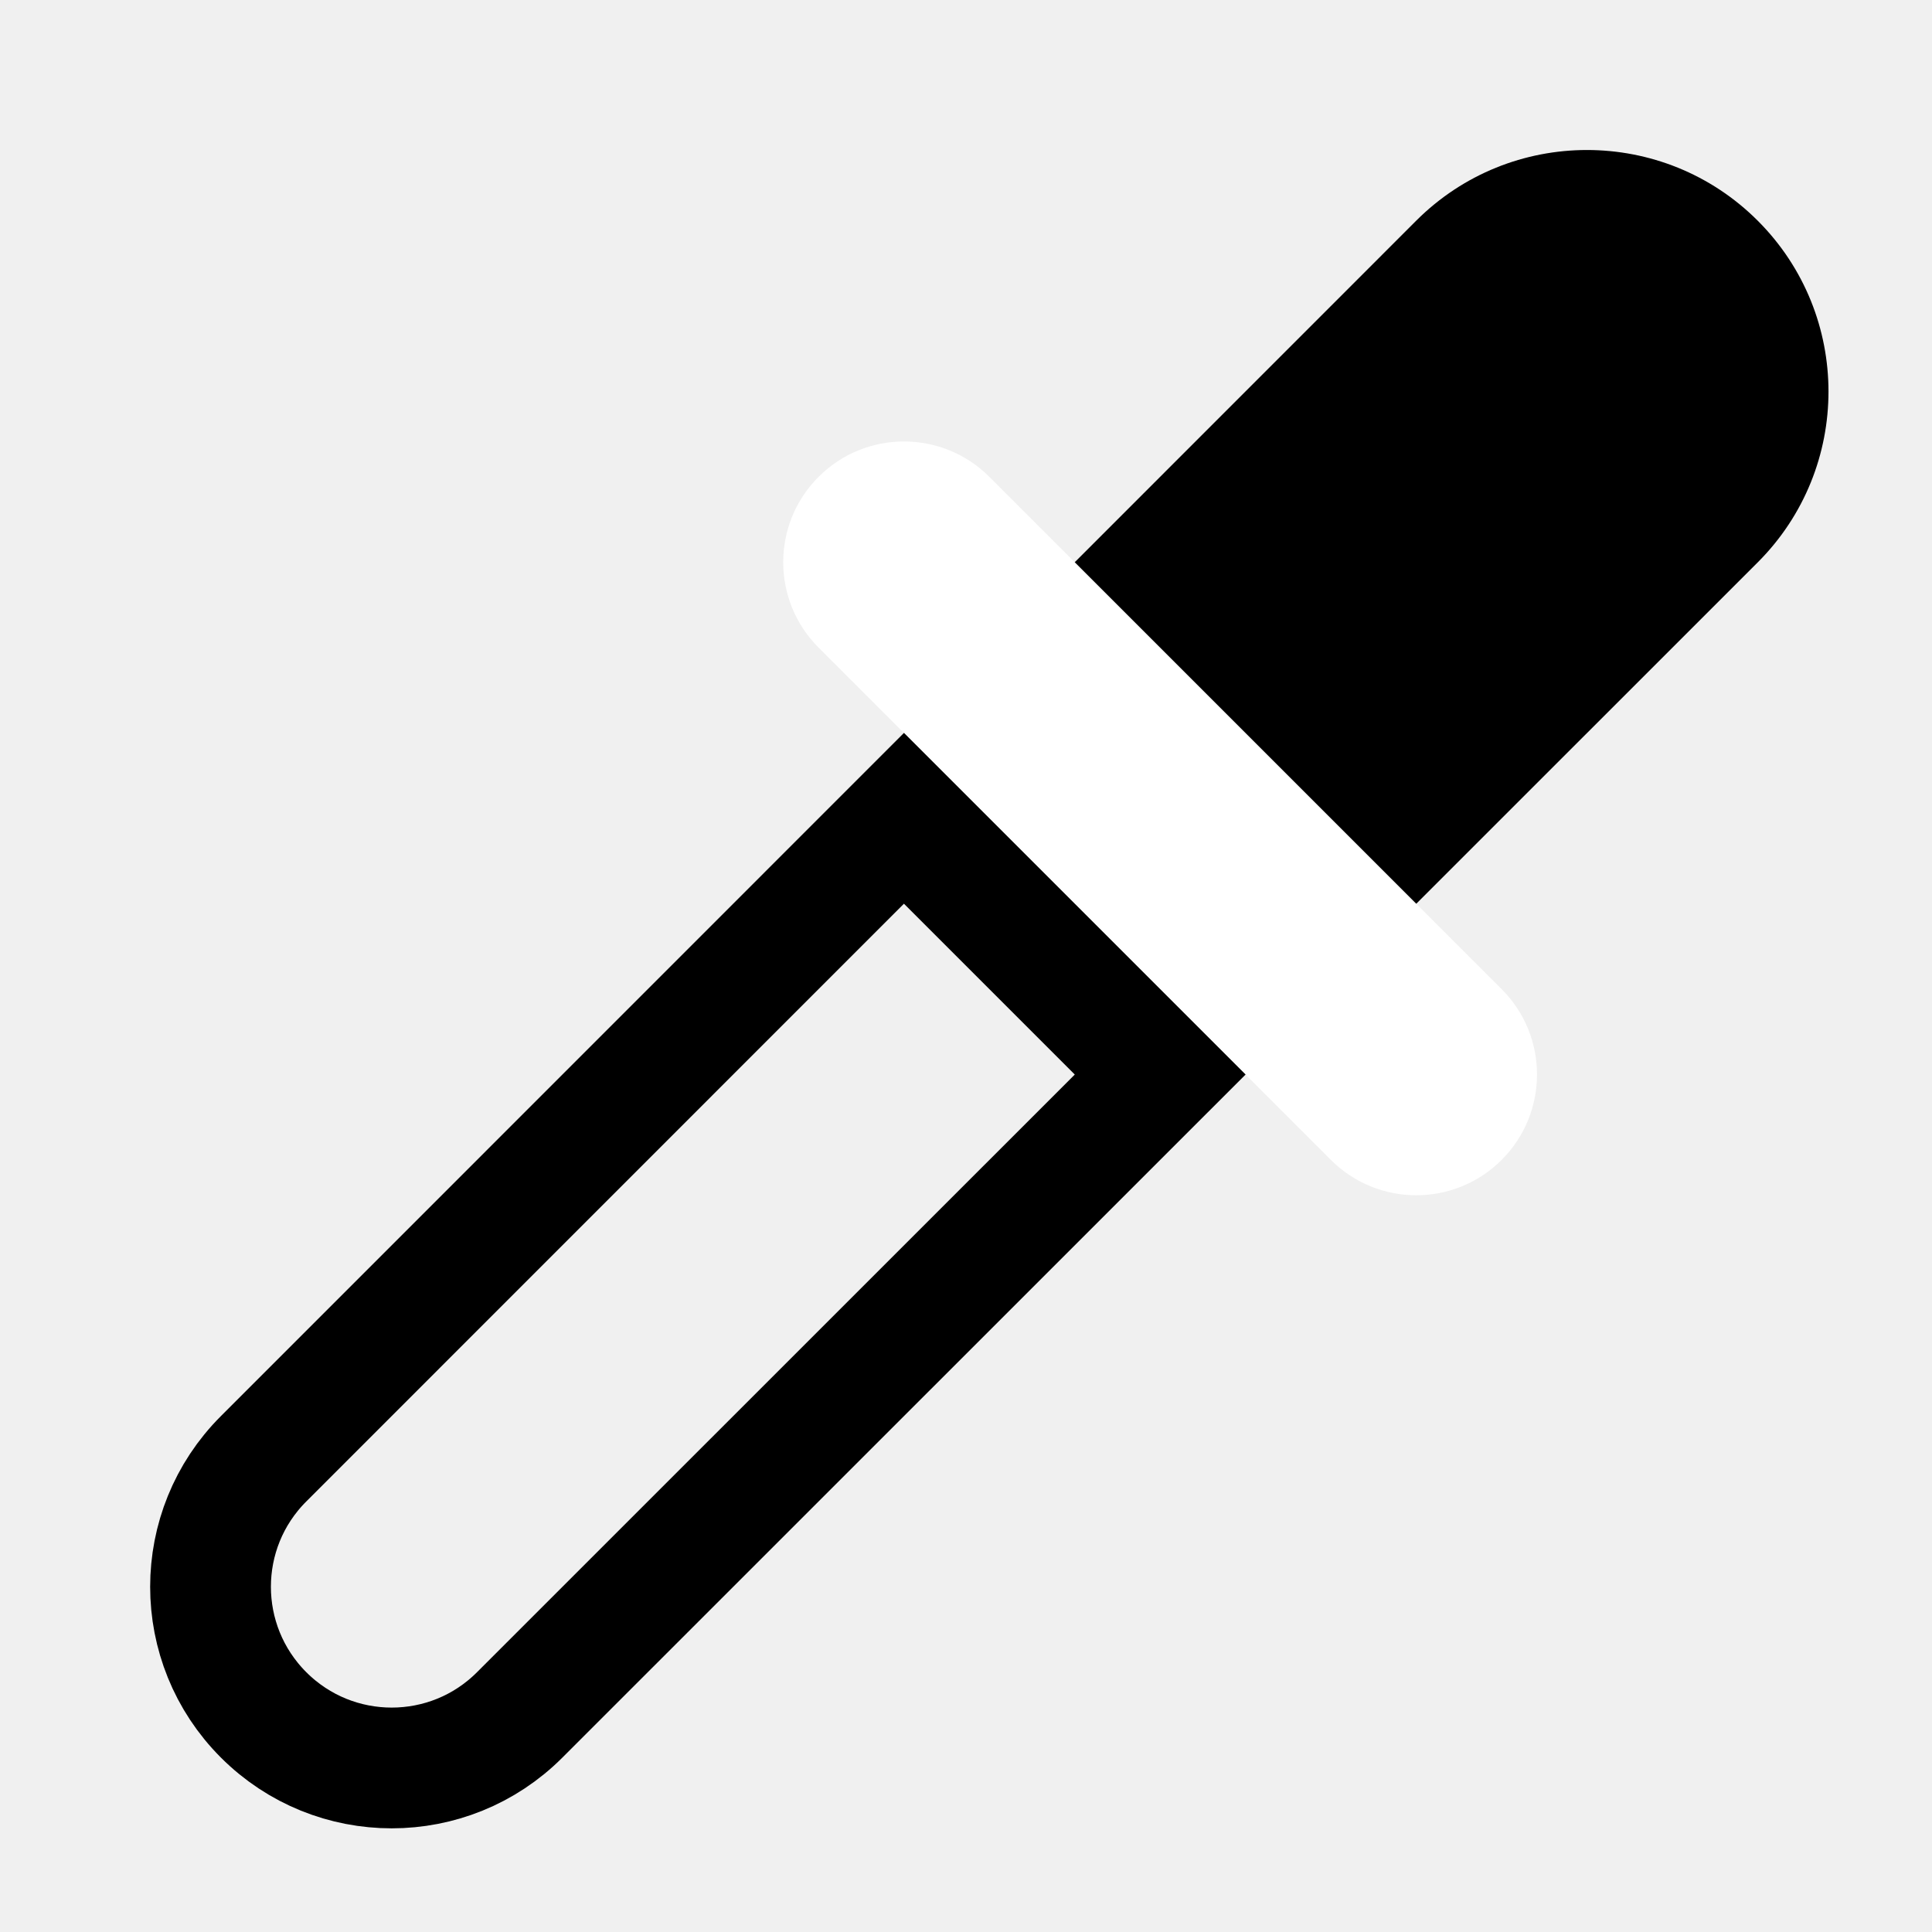
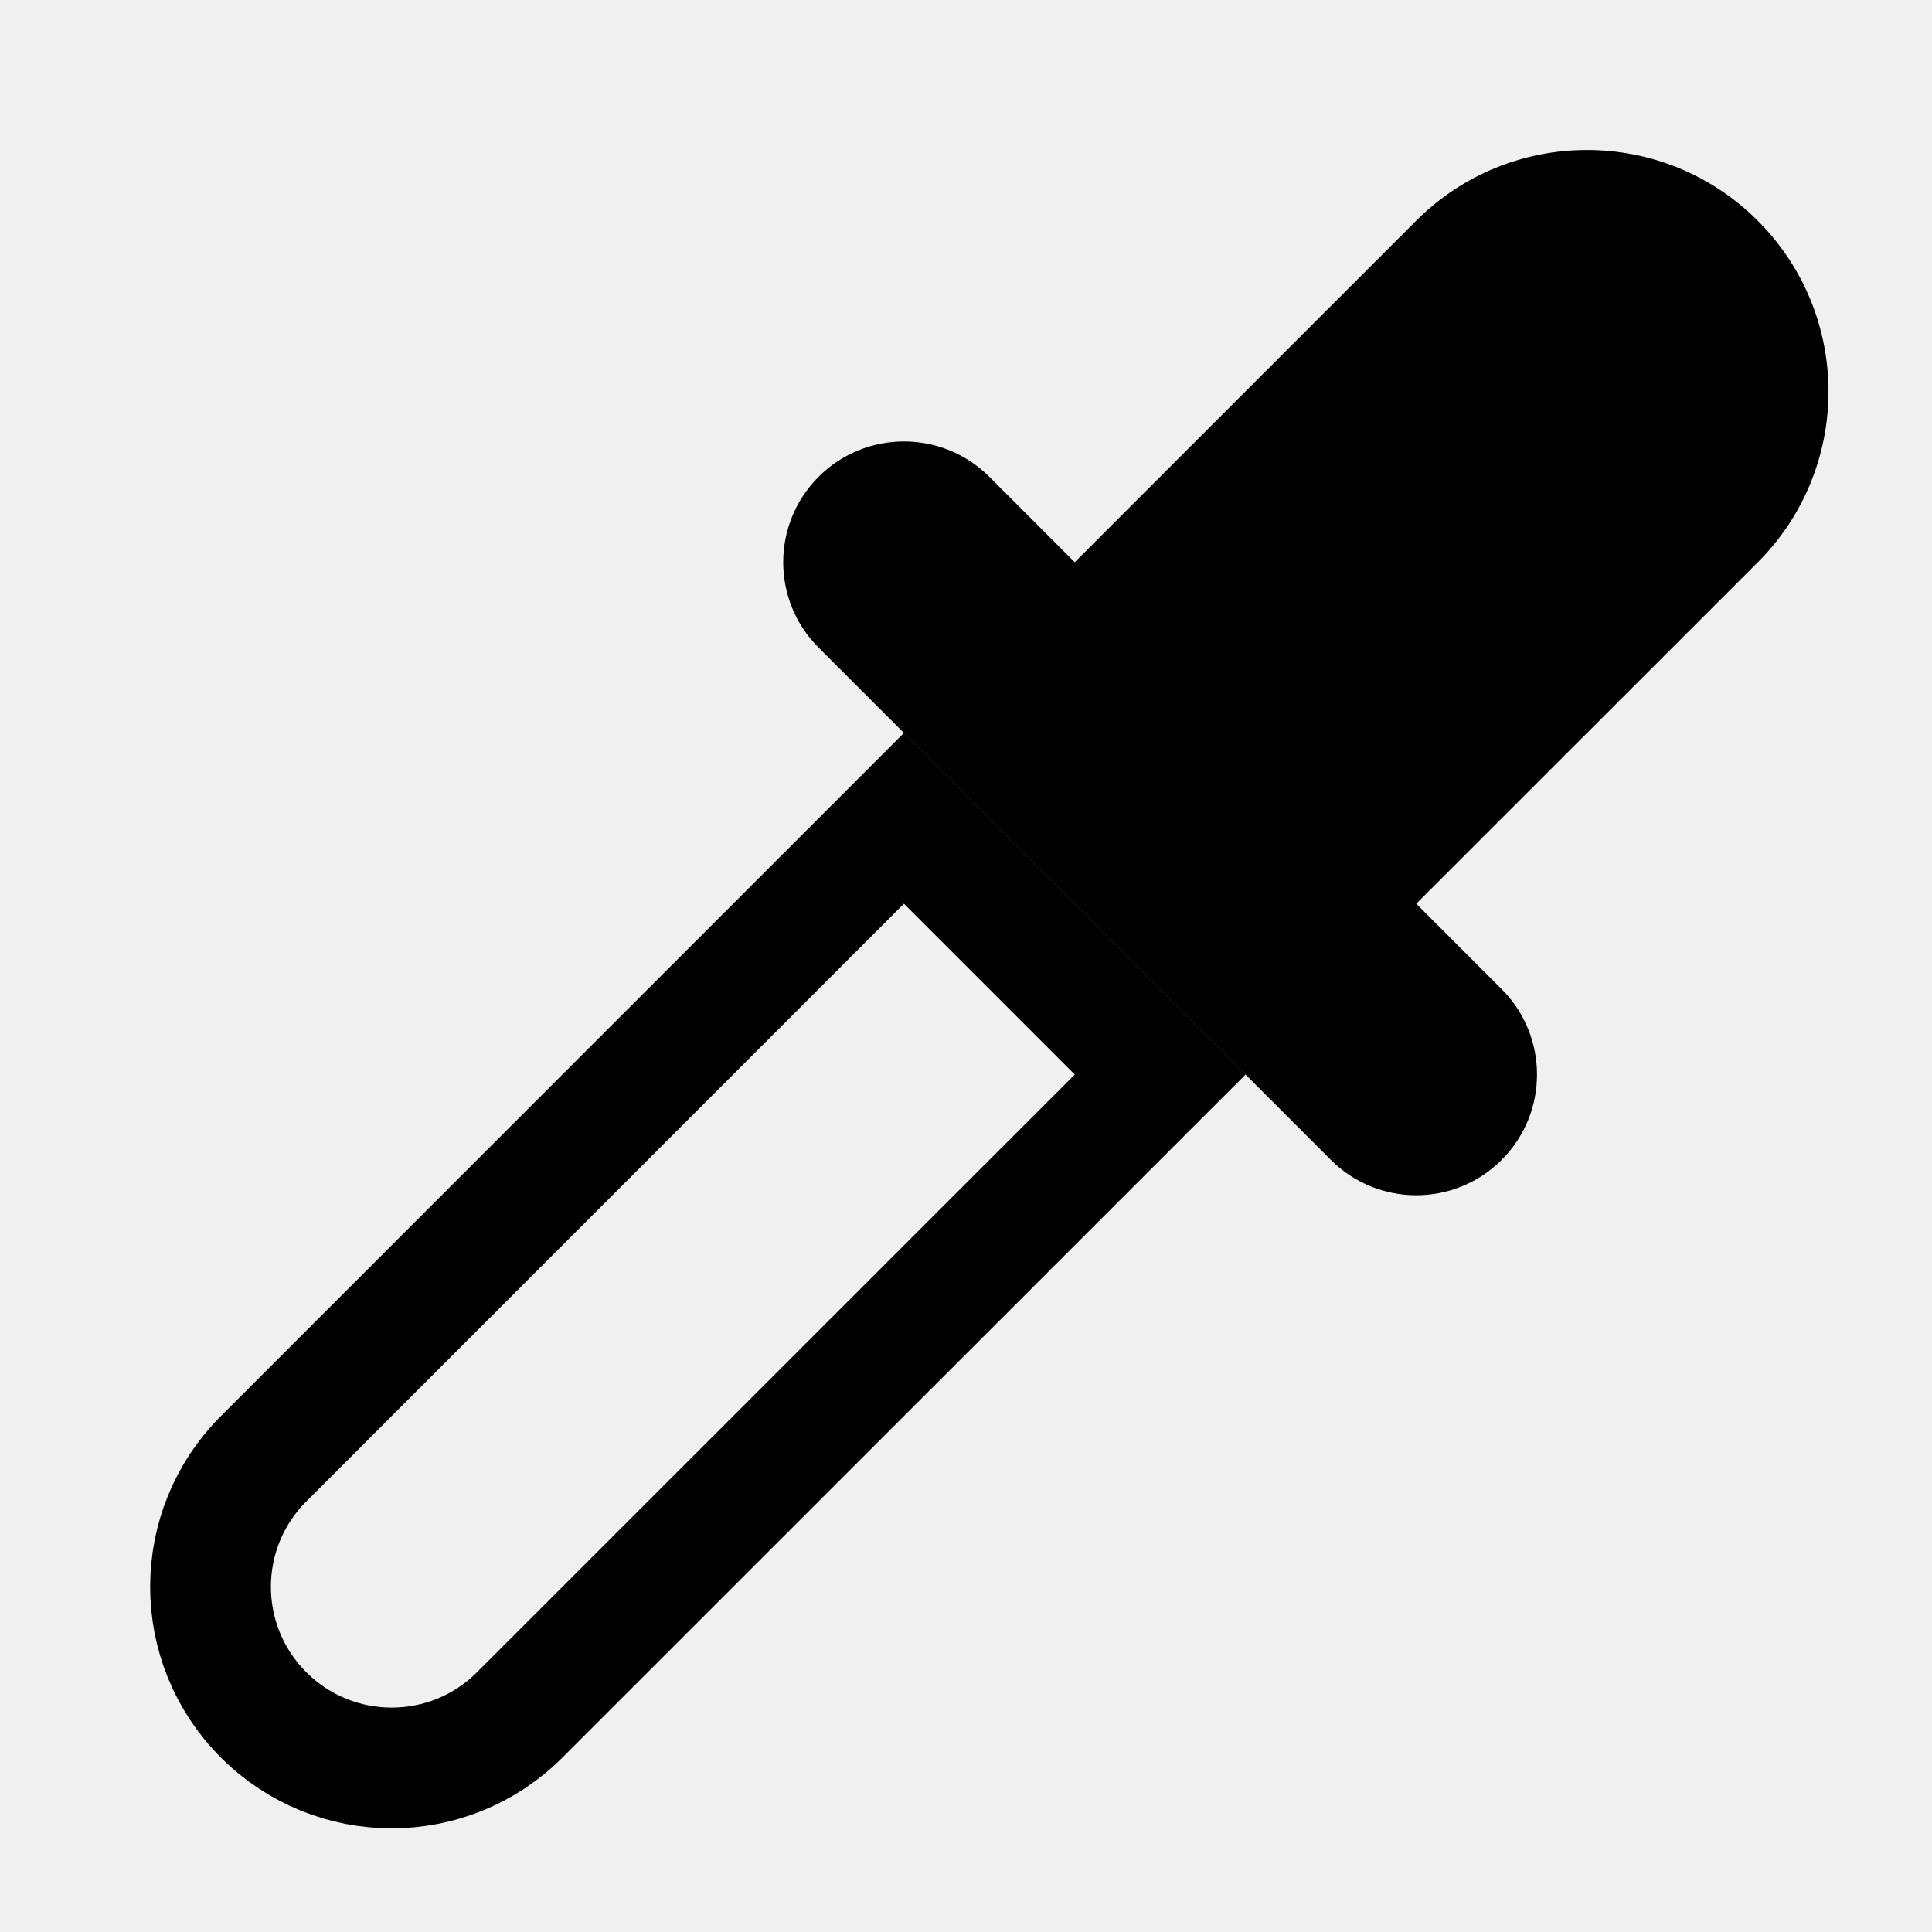
- <svg xmlns="http://www.w3.org/2000/svg" width="16" height="16" viewBox="0 0 16 16" fill="none">
+ <svg xmlns="http://www.w3.org/2000/svg" viewBox="0 0 16 16" fill="none">
  <path d="M11.728 1.828C12.509 1.047 13.776 1.047 14.557 1.828C15.338 2.609 15.338 3.876 14.557 4.657L10.314 8.899L7.486 6.071L11.728 1.828Z" fill="currentColor" />
-   <rect x="7.486" y="3.242" width="8" height="2" rx="1" transform="rotate(45 7.48633 3.24219)" fill="white" />
+   <rect x="7.486" y="3.242" width="8" height="2" rx="1" transform="rotate(45 7.48633 3.24219)" fill="currentColor" />
  <path d="M7.486 6.777L9.608 8.899L4.304 14.202C3.719 14.788 2.769 14.788 2.183 14.202C1.597 13.616 1.597 12.666 2.183 12.081L7.486 6.777Z" stroke="currentColor" />
</svg>
